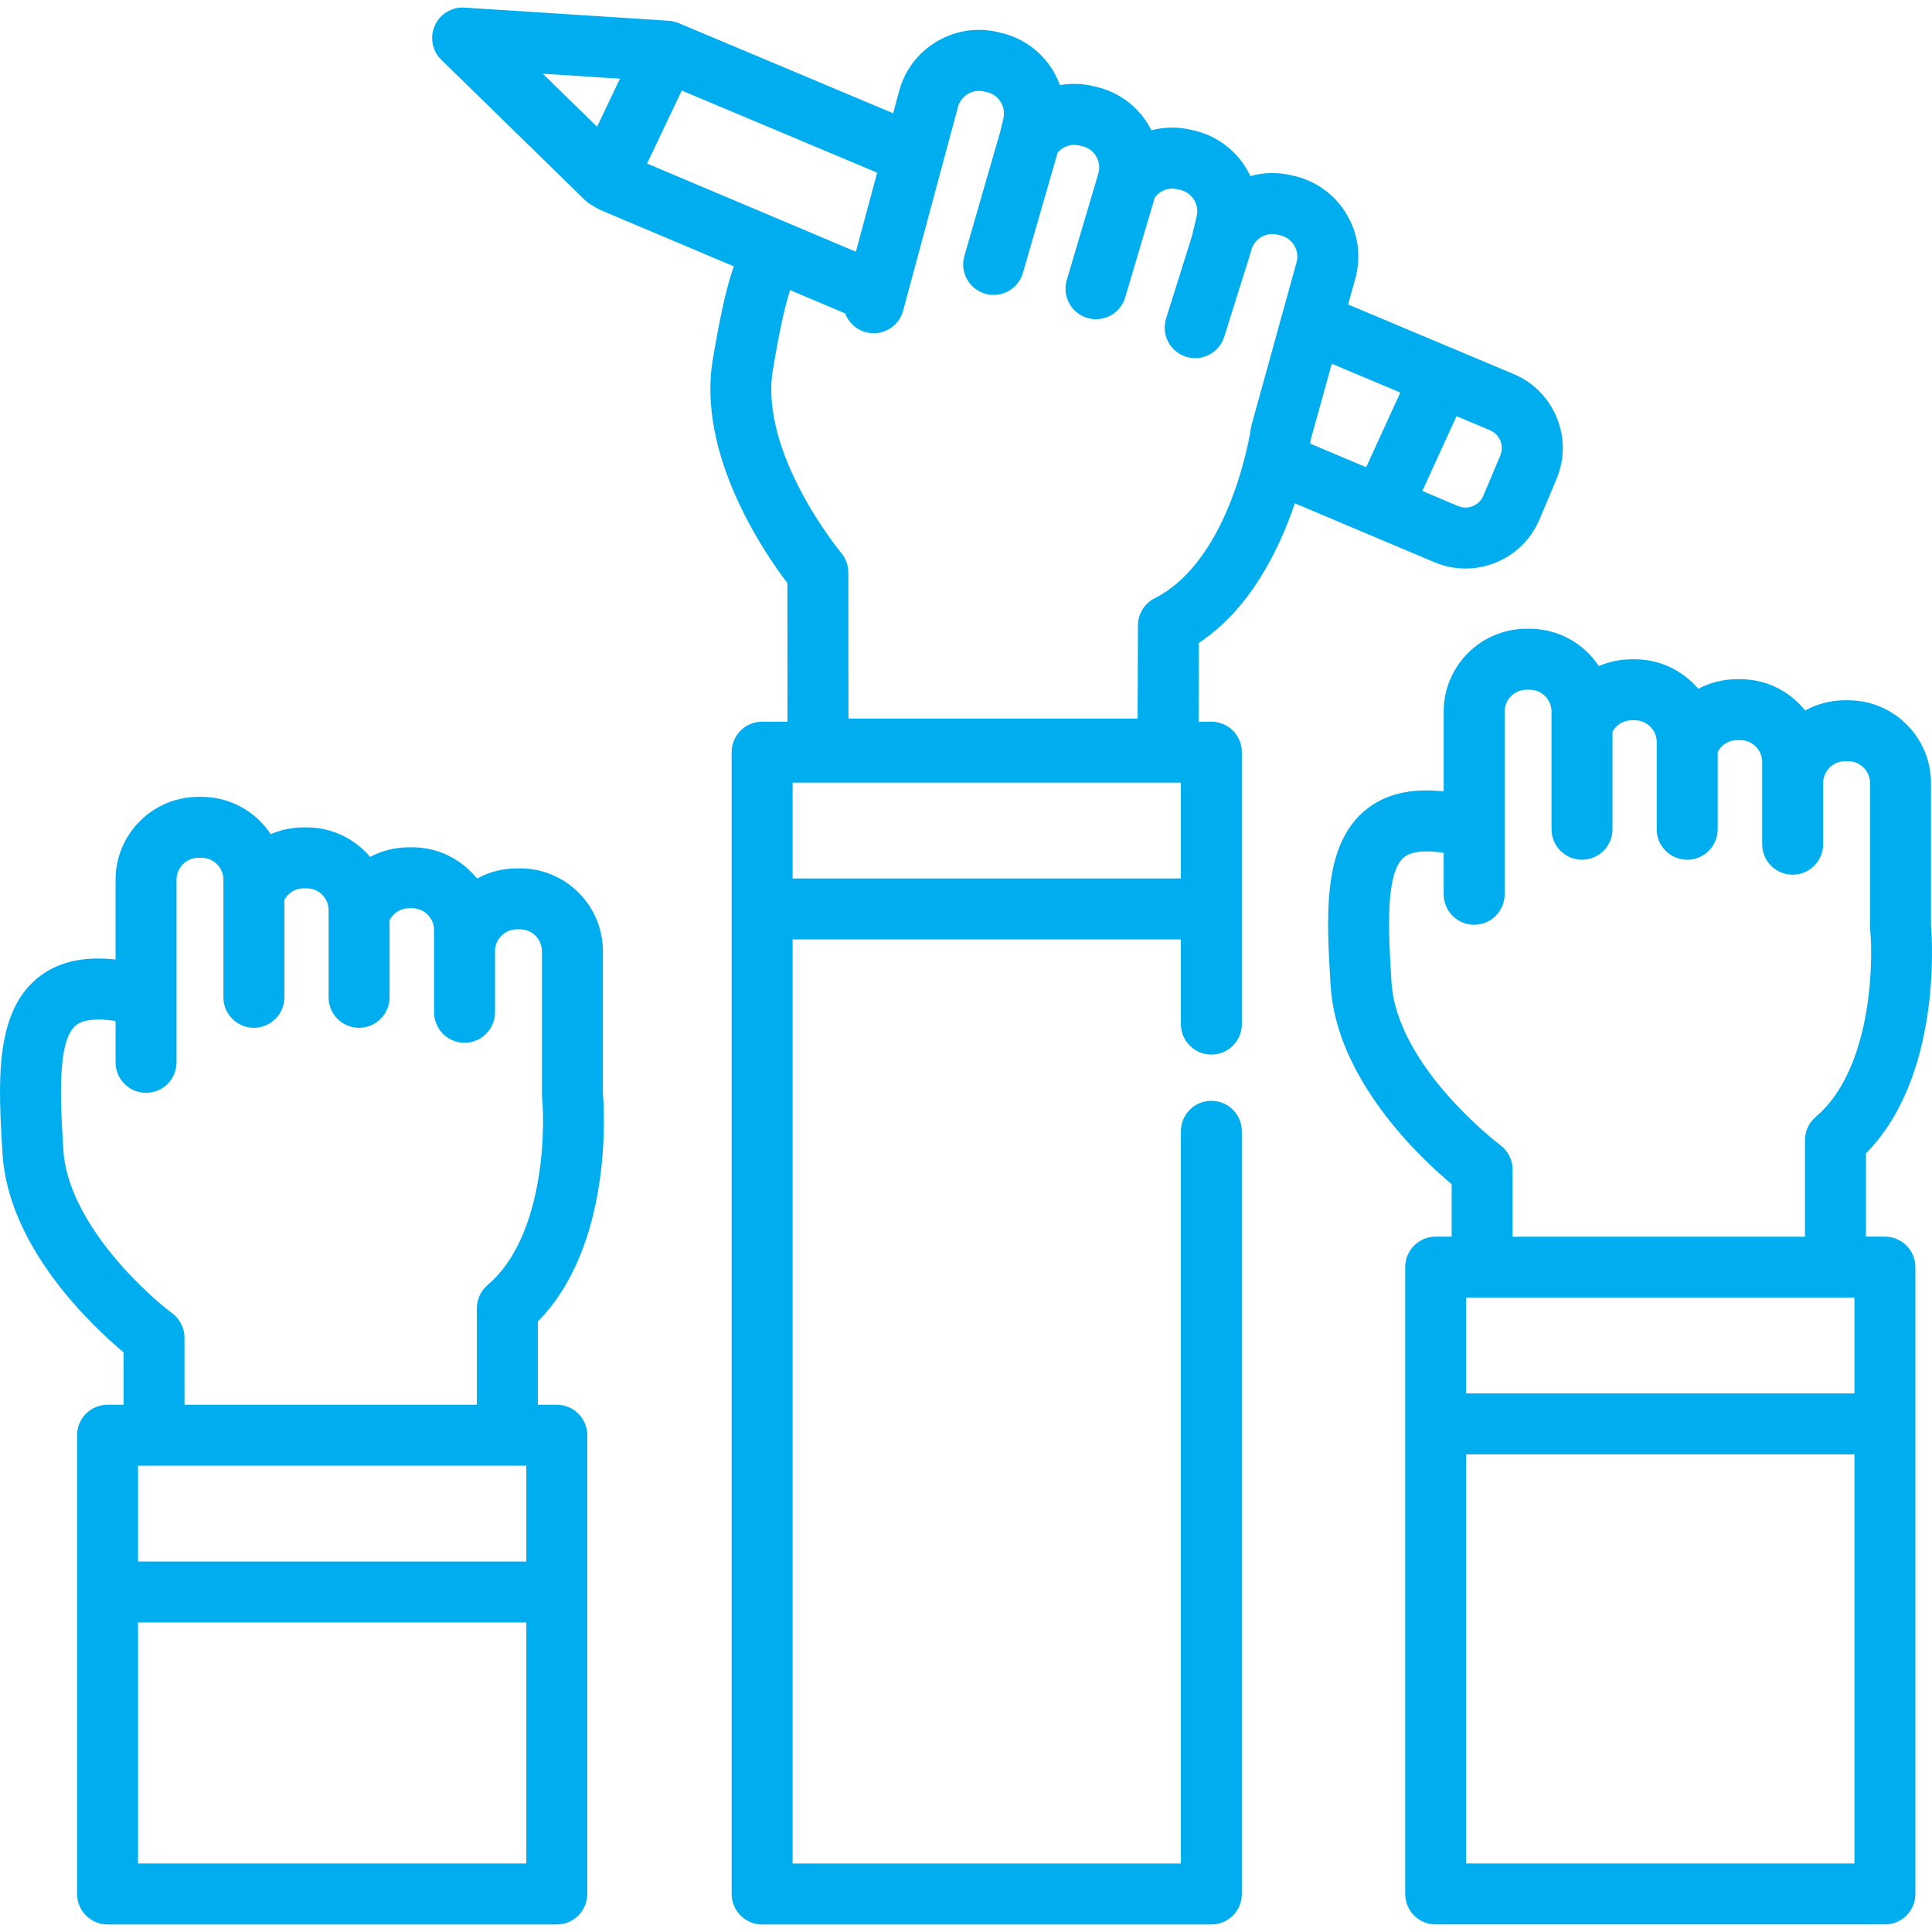
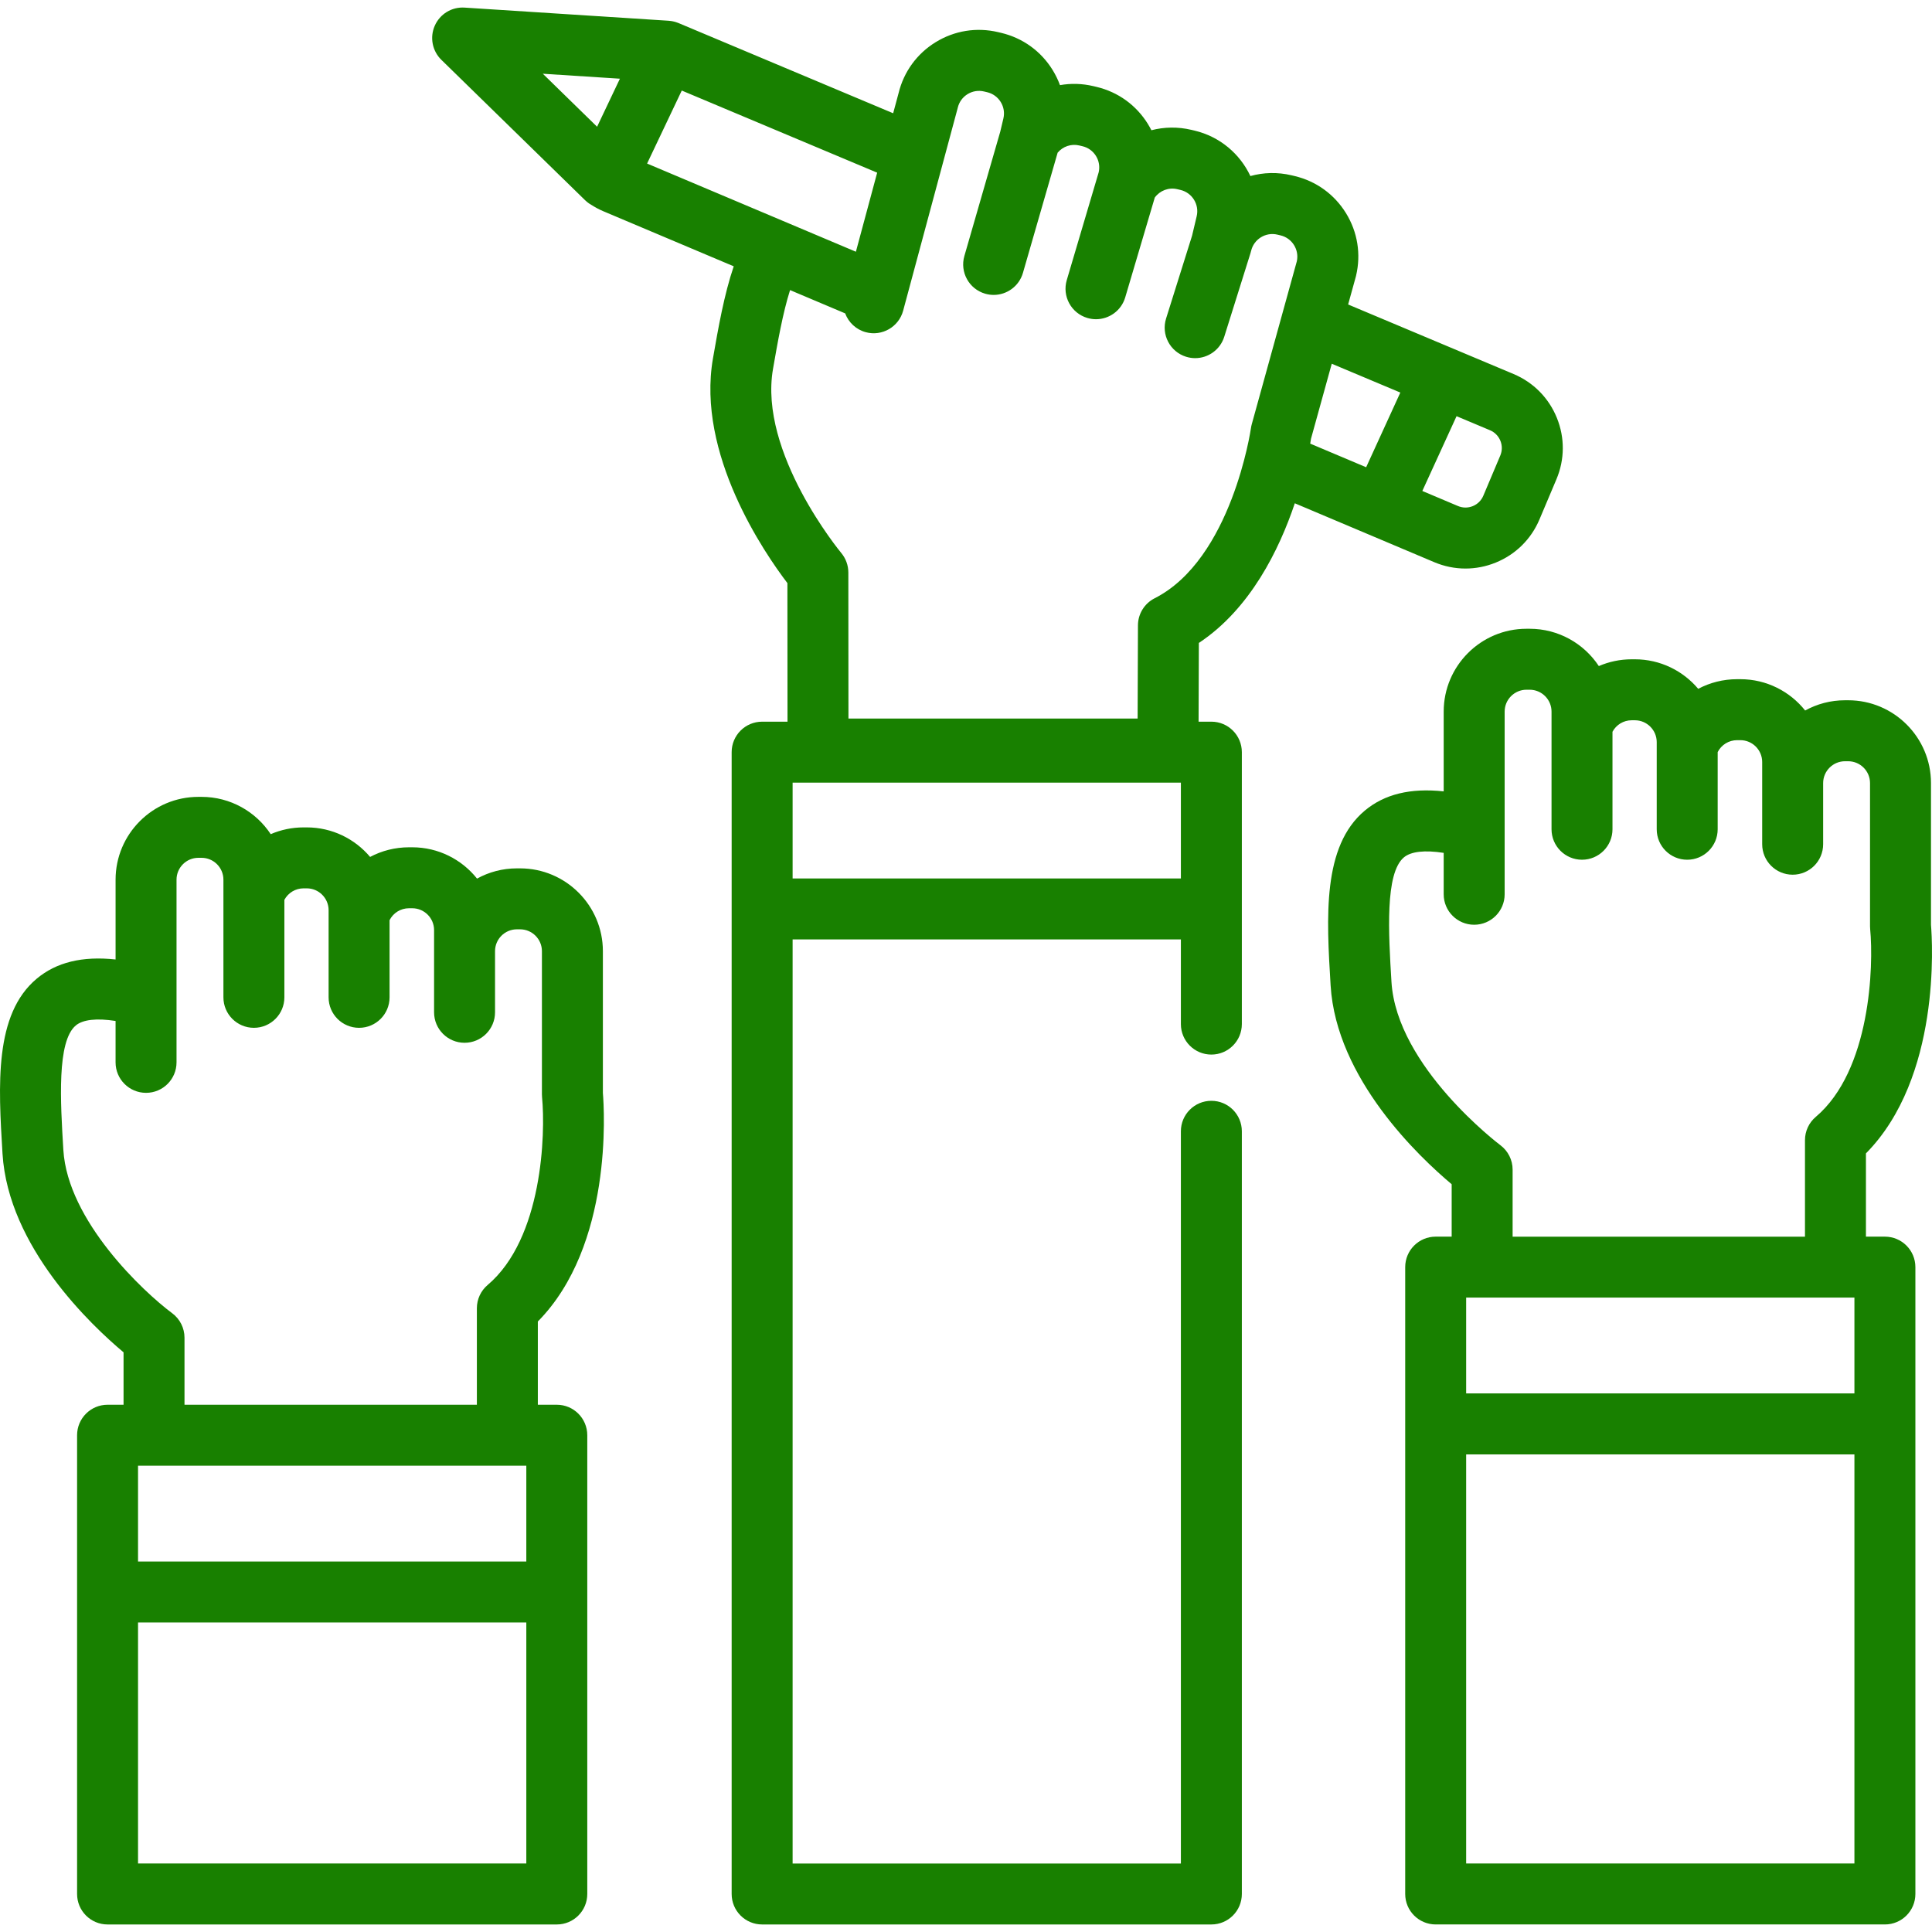
<svg xmlns="http://www.w3.org/2000/svg" version="1.1" id="Layer_1" x="0px" y="0px" viewBox="0 0 511.999 511.999" style="enable-background:new 0 0 511.999 511.999;" xml:space="preserve" width="512px" height="512px">
  <g>
    <g>
      <g>
-         <path d="M499.517,327.723h-5.025v-22.061c19.878-20.116,17.616-56.008,17.24-60.56v-37.581c0-12.1-9.845-21.944-21.943-21.944     h-0.843c-3.826,0-7.428,0.984-10.563,2.713c-4.024-5.052-10.227-8.298-17.173-8.298h-0.843c-3.705,0-7.227,0.91-10.324,2.552     c-4.028-4.781-10.059-7.824-16.786-7.824h-0.843c-3.068,0-6.018,0.633-8.708,1.794c-3.929-5.95-10.677-9.884-18.326-9.884h-0.843     c-12.099,0-21.943,9.845-21.943,21.945v21.147c-8.814-0.945-15.701,0.737-20.909,5.097c-11.294,9.453-10.158,28.21-9.058,46.351     c1.501,24.76,23.574,45.534,32.08,52.662v13.89h-4.237c-4.462,0-8.077,3.615-8.077,8.077v41.549v124.573     c0,4.462,3.615,8.077,8.077,8.077h119.049c4.462,0,8.077-3.615,8.077-8.077V377.349V335.8     C507.595,331.34,503.979,327.723,499.517,327.723z M368.751,260.193c-0.778-12.814-1.744-28.763,3.301-32.984     c1.874-1.57,5.547-1.971,10.541-1.19v10.971c0,4.462,3.615,8.077,8.077,8.077s8.077-3.615,8.077-8.077v-48.413     c0-3.193,2.597-5.791,5.789-5.791h0.843c3.193,0,5.791,2.598,5.791,5.791v3.747v27.436c0,4.462,3.615,8.077,8.077,8.077     s8.077-3.615,8.077-8.077v-25.835c0.995-1.853,2.93-3.047,5.089-3.047h0.843c3.193,0,5.791,2.598,5.791,5.791v1.141v21.952     c0,4.462,3.615,8.077,8.077,8.077s8.077-3.615,8.077-8.077v-20.446c0.971-1.925,2.942-3.164,5.164-3.164h0.843     c3.192,0,5.789,2.598,5.789,5.79v5.586v16.199c0,4.462,3.615,8.077,8.077,8.077c4.461,0,8.077-3.615,8.077-8.077v-16.199     c0-3.192,2.599-5.79,5.793-5.79h0.843c3.192,0,5.789,2.598,5.789,5.79v37.934c0,0.258,0.013,0.517,0.037,0.775     c0.932,9.655,0.156,37.413-14.418,49.75c-1.814,1.535-2.858,3.789-2.858,6.166v25.578h-77.478v-17.77     c0-2.555-1.213-4.961-3.255-6.484C397.329,303.27,370.116,282.715,368.751,260.193z M491.44,493.846H388.545V385.427H491.44     V493.846z M491.44,369.273H388.545v-25.395h4.237h93.633h5.025V369.273z" fill="#00aeef" />
-         <path d="M343.138,133.376l36.952,15.606c2.664,1.125,5.471,1.688,8.278,1.688c2.711,0,5.423-0.524,8.008-1.575     c5.268-2.139,9.387-6.202,11.597-11.437l4.495-10.642c2.212-5.236,2.252-11.021,0.113-16.288     c-2.139-5.267-6.201-9.385-11.449-11.6l-43.864-18.436l2.028-7.333c0.026-0.096,0.052-0.192,0.073-0.288     c1.355-5.704,0.407-11.592-2.668-16.581c-3.075-4.991-7.909-8.484-13.605-9.837l-0.828-0.197     c-3.725-0.885-7.454-0.759-10.904,0.2c-2.747-5.847-8.033-10.437-14.793-12.044l-0.817-0.194     c-3.6-0.855-7.235-0.784-10.623,0.096c-0.283-0.56-0.591-1.109-0.923-1.649c-3.076-4.991-7.91-8.484-13.606-9.837l-0.827-0.197     c-2.98-0.709-5.992-0.778-8.871-0.268c-0.507-1.384-1.157-2.726-1.948-4.01c-3.075-4.991-7.909-8.485-13.624-9.842l-0.808-0.191     c-5.705-1.355-11.594-0.407-16.583,2.668c-4.953,3.052-8.431,7.836-9.806,13.484l-1.438,5.342L179.82,6.113     c-0.029-0.013-0.059-0.02-0.088-0.032c-0.152-0.061-0.306-0.114-0.461-0.167c-0.103-0.034-0.206-0.071-0.309-0.101     c-0.132-0.039-0.266-0.07-0.401-0.103c-0.135-0.031-0.269-0.064-0.405-0.088c-0.108-0.02-0.216-0.034-0.326-0.051     c-0.165-0.025-0.331-0.044-0.495-0.057c-0.042-0.003-0.083-0.012-0.125-0.015l-54.084-3.483     c-3.403-0.227-6.524,1.689-7.898,4.775c-1.374,3.087-0.683,6.703,1.735,9.064l38.019,37.133c0.013,0.013,0.025,0.024,0.037,0.037     l0.019,0.018c0.022,0.023,0.046,0.04,0.069,0.061c0.157,0.151,0.322,0.297,0.493,0.436c0.083,0.068,0.169,0.127,0.254,0.192     c0.092,0.068,0.179,0.14,0.274,0.205c0.024,0.017,0.051,0.029,0.075,0.046c0.138,0.093,0.28,0.176,0.423,0.258     c1.03,0.66,2.107,1.253,3.23,1.726l34.59,14.608c-2.551,7.49-4.108,16.388-5.503,24.402     c-4.414,25.322,13.653,51.584,19.726,59.551l0.028,36.724h-6.724c-4.462,0-8.077,3.615-8.077,8.077v41.551v261.045     c0,4.462,3.615,8.077,8.077,8.077h119.05c4.462,0,8.077-3.615,8.077-8.077V299.801c0-4.462-3.615-8.077-8.077-8.077     s-8.077,3.615-8.077,8.077v194.046H210.051v-244.89h102.895v13.464v8.974c0,4.462,3.615,8.077,8.077,8.077     s8.077-3.616,8.077-8.077v-8.974V240.88v-41.551c0-4.462-3.615-8.078-8.077-8.078h-3.387l0.073-20.866     C331.351,161.349,339.009,145.654,343.138,133.376z M386.001,110.294l8.86,3.723c1.261,0.531,2.239,1.523,2.754,2.79     c0.516,1.269,0.506,2.662-0.027,3.923l-4.495,10.644c-0.532,1.261-1.524,2.239-2.793,2.754c-1.268,0.516-2.662,0.506-3.923-0.027     l-9.446-3.989L386.001,110.294z M347.434,116.253l5.494-19.86l18.173,7.637l-9.058,19.794l-14.826-6.26     C347.313,117.018,347.384,116.575,347.434,116.253z M158.235,33.586l-14.382-14.047l20.429,1.316L158.235,33.586z      M171.486,43.342l9.189-19.346l51.784,21.763l-5.639,20.951L171.486,43.342z M312.945,232.803H210.051v-25.396h102.895V232.803z      M305.992,158.548c-2.704,1.372-4.413,4.143-4.423,7.176l-0.087,24.697h-76.634l-0.029-38.707     c-0.001-1.892-0.674-3.733-1.889-5.185c-0.218-0.266-21.948-26.552-18.073-48.777c1.222-7.009,2.576-14.763,4.516-20.873     l14.606,6.17c0.88,2.363,2.845,4.283,5.466,4.989c4.3,1.157,8.74-1.393,9.898-5.7l14.417-53.566     c0.022-0.078,0.041-0.156,0.059-0.234c0.358-1.503,1.278-2.78,2.596-3.592c1.316-0.811,2.868-1.06,4.386-0.7l0.809,0.191     c1.503,0.358,2.78,1.279,3.592,2.597c0.811,1.317,1.061,2.87,0.702,4.378l-0.82,3.455l-9.515,32.968     c-1.237,4.287,1.234,8.764,5.521,10.001c0.748,0.215,1.502,0.319,2.244,0.319c3.507,0,6.735-2.303,7.756-5.839l9.194-31.856     c1.391-1.657,3.604-2.419,5.749-1.907l0.827,0.197c1.506,0.358,2.781,1.279,3.593,2.597c0.796,1.293,1.045,2.815,0.714,4.298     l-8.462,28.58c-1.266,4.278,1.175,8.772,5.453,10.037c0.765,0.226,1.537,0.335,2.296,0.335c3.485,0,6.702-2.273,7.741-5.787     l7.833-26.458c1.367-1.865,3.696-2.758,5.992-2.21l0.817,0.194c3.106,0.739,5.034,3.865,4.295,6.973l-1.223,5.157l-6.887,21.948     c-1.335,4.256,1.033,8.789,5.289,10.125c0.805,0.252,1.619,0.373,2.42,0.373c3.436,0,6.621-2.21,7.705-5.662l6.973-22.223     c0.03-0.098,0.049-0.196,0.075-0.294c0.025-0.086,0.055-0.169,0.075-0.257c0.738-3.106,3.864-5.035,6.966-4.296l0.828,0.197     c3.068,0.729,4.985,3.789,4.321,6.857l-11.946,43.194c-0.094,0.337-0.166,0.693-0.214,1.038     C331.466,113.808,326.401,148.199,305.992,158.548z" fill="#00aeef" />
-         <path d="M159.77,289.647V252.07c0-12.101-9.845-21.945-21.945-21.945h-0.843c-3.826,0-7.427,0.984-10.562,2.713     c-4.024-5.053-10.228-8.298-17.174-8.298h-0.843c-3.704,0-7.225,0.911-10.322,2.554c-4.029-4.783-10.06-7.826-16.788-7.826     h-0.843c-3.067,0-6.017,0.633-8.706,1.793c-3.929-5.949-10.677-9.883-18.326-9.883h-0.843c-12.101,0-21.945,9.845-21.945,21.945     v21.148c-8.816-0.951-15.697,0.737-20.907,5.096c-11.294,9.451-10.158,28.21-9.058,46.352     c1.501,24.76,23.572,45.534,32.078,52.662v13.89h-4.237c-4.462,0-8.077,3.615-8.077,8.077v41.551v80.026     c0,4.462,3.615,8.077,8.077,8.077h119.051c4.462,0,8.077-3.615,8.077-8.077v-80.026v-41.551c0-4.462-3.615-8.077-8.077-8.077     h-5.025v-22.061C162.408,330.094,160.146,294.2,159.77,289.647z M139.478,493.846H36.581v-63.872h102.897V493.846z      M139.478,413.821H36.581v-25.396h4.236h93.635h5.026V413.821z M129.234,340.528c-1.814,1.535-2.858,3.789-2.858,6.166v25.578     H48.894v-0.001V354.5c0-2.557-1.211-4.963-3.263-6.485c-7.637-5.668-27.705-24.488-28.843-43.275     c-0.778-12.814-1.744-28.764,3.301-32.985c1.872-1.568,5.55-1.969,10.539-1.19v10.971c0,4.462,3.615,8.077,8.077,8.077     c4.462,0,8.077-3.615,8.077-8.077V233.12c0-3.193,2.598-5.791,5.791-5.791h0.844c3.193,0,5.791,2.598,5.791,5.791v3.747v27.436     c0,4.462,3.615,8.077,8.077,8.077c4.462,0,8.077-3.615,8.077-8.077v-25.835c0.996-1.854,2.929-3.048,5.087-3.048h0.843     c3.193,0,5.791,2.598,5.791,5.791v1.143v21.951c0,4.462,3.615,8.077,8.077,8.077c4.462,0,8.077-3.615,8.077-8.077v-20.446     c0.972-1.926,2.942-3.165,5.164-3.165h0.843c3.193,0,5.791,2.598,5.791,5.79v5.587v16.199c0,4.462,3.615,8.077,8.077,8.077     c4.462,0,8.077-3.616,8.077-8.077V252.07c0-3.193,2.598-5.791,5.791-5.791h0.843c3.193,0,5.791,2.598,5.791,5.791v37.932     c0,0.258,0.013,0.517,0.037,0.775C144.584,300.432,143.808,328.191,129.234,340.528z" fill="#00aeef" />
+         <path d="M499.517,327.723h-5.025v-22.061c19.878-20.116,17.616-56.008,17.24-60.56v-37.581c0-12.1-9.845-21.944-21.943-21.944     h-0.843c-3.826,0-7.428,0.984-10.563,2.713c-4.024-5.052-10.227-8.298-17.173-8.298h-0.843c-3.705,0-7.227,0.91-10.324,2.552     c-4.028-4.781-10.059-7.824-16.786-7.824h-0.843c-3.068,0-6.018,0.633-8.708,1.794c-3.929-5.95-10.677-9.884-18.326-9.884h-0.843     c-12.099,0-21.943,9.845-21.943,21.945v21.147c-8.814-0.945-15.701,0.737-20.909,5.097c-11.294,9.453-10.158,28.21-9.058,46.351     c1.501,24.76,23.574,45.534,32.08,52.662v13.89h-4.237c-4.462,0-8.077,3.615-8.077,8.077v41.549v124.573     c0,4.462,3.615,8.077,8.077,8.077h119.049c4.462,0,8.077-3.615,8.077-8.077V377.349V335.8     C507.595,331.34,503.979,327.723,499.517,327.723z M368.751,260.193c-0.778-12.814-1.744-28.763,3.301-32.984     c1.874-1.57,5.547-1.971,10.541-1.19v10.971c0,4.462,3.615,8.077,8.077,8.077s8.077-3.615,8.077-8.077v-48.413     c0-3.193,2.597-5.791,5.789-5.791h0.843c3.193,0,5.791,2.598,5.791,5.791v3.747v27.436c0,4.462,3.615,8.077,8.077,8.077     s8.077-3.615,8.077-8.077v-25.835c0.995-1.853,2.93-3.047,5.089-3.047h0.843c3.193,0,5.791,2.598,5.791,5.791v1.141v21.952     c0,4.462,3.615,8.077,8.077,8.077s8.077-3.615,8.077-8.077v-20.446c0.971-1.925,2.942-3.164,5.164-3.164h0.843     c3.192,0,5.789,2.598,5.789,5.79v5.586v16.199c0,4.462,3.615,8.077,8.077,8.077c4.461,0,8.077-3.615,8.077-8.077v-16.199     c0-3.192,2.599-5.79,5.793-5.79h0.843c3.192,0,5.789,2.598,5.789,5.79v37.934c0,0.258,0.013,0.517,0.037,0.775     c0.932,9.655,0.156,37.413-14.418,49.75c-1.814,1.535-2.858,3.789-2.858,6.166v25.578h-77.478v-17.77     c0-2.555-1.213-4.961-3.255-6.484C397.329,303.27,370.116,282.715,368.751,260.193z M491.44,493.846H388.545V385.427H491.44     V493.846z M491.44,369.273H388.545v-25.395h4.237h93.633h5.025V369.273z" fill="#188000" />
+         <path d="M343.138,133.376l36.952,15.606c2.664,1.125,5.471,1.688,8.278,1.688c2.711,0,5.423-0.524,8.008-1.575     c5.268-2.139,9.387-6.202,11.597-11.437l4.495-10.642c2.212-5.236,2.252-11.021,0.113-16.288     c-2.139-5.267-6.201-9.385-11.449-11.6l-43.864-18.436l2.028-7.333c0.026-0.096,0.052-0.192,0.073-0.288     c1.355-5.704,0.407-11.592-2.668-16.581c-3.075-4.991-7.909-8.484-13.605-9.837l-0.828-0.197     c-3.725-0.885-7.454-0.759-10.904,0.2c-2.747-5.847-8.033-10.437-14.793-12.044l-0.817-0.194     c-3.6-0.855-7.235-0.784-10.623,0.096c-0.283-0.56-0.591-1.109-0.923-1.649c-3.076-4.991-7.91-8.484-13.606-9.837l-0.827-0.197     c-2.98-0.709-5.992-0.778-8.871-0.268c-0.507-1.384-1.157-2.726-1.948-4.01c-3.075-4.991-7.909-8.485-13.624-9.842l-0.808-0.191     c-5.705-1.355-11.594-0.407-16.583,2.668c-4.953,3.052-8.431,7.836-9.806,13.484l-1.438,5.342L179.82,6.113     c-0.029-0.013-0.059-0.02-0.088-0.032c-0.152-0.061-0.306-0.114-0.461-0.167c-0.103-0.034-0.206-0.071-0.309-0.101     c-0.132-0.039-0.266-0.07-0.401-0.103c-0.135-0.031-0.269-0.064-0.405-0.088c-0.108-0.02-0.216-0.034-0.326-0.051     c-0.165-0.025-0.331-0.044-0.495-0.057c-0.042-0.003-0.083-0.012-0.125-0.015l-54.084-3.483     c-3.403-0.227-6.524,1.689-7.898,4.775c-1.374,3.087-0.683,6.703,1.735,9.064l38.019,37.133c0.013,0.013,0.025,0.024,0.037,0.037     l0.019,0.018c0.022,0.023,0.046,0.04,0.069,0.061c0.157,0.151,0.322,0.297,0.493,0.436c0.083,0.068,0.169,0.127,0.254,0.192     c0.092,0.068,0.179,0.14,0.274,0.205c0.024,0.017,0.051,0.029,0.075,0.046c0.138,0.093,0.28,0.176,0.423,0.258     c1.03,0.66,2.107,1.253,3.23,1.726l34.59,14.608c-2.551,7.49-4.108,16.388-5.503,24.402     c-4.414,25.322,13.653,51.584,19.726,59.551l0.028,36.724h-6.724c-4.462,0-8.077,3.615-8.077,8.077v41.551v261.045     c0,4.462,3.615,8.077,8.077,8.077h119.05c4.462,0,8.077-3.615,8.077-8.077V299.801c0-4.462-3.615-8.077-8.077-8.077     s-8.077,3.615-8.077,8.077v194.046H210.051v-244.89h102.895v13.464v8.974c0,4.462,3.615,8.077,8.077,8.077     s8.077-3.616,8.077-8.077v-8.974V240.88v-41.551c0-4.462-3.615-8.078-8.077-8.078h-3.387l0.073-20.866     C331.351,161.349,339.009,145.654,343.138,133.376z M386.001,110.294l8.86,3.723c1.261,0.531,2.239,1.523,2.754,2.79     c0.516,1.269,0.506,2.662-0.027,3.923l-4.495,10.644c-0.532,1.261-1.524,2.239-2.793,2.754c-1.268,0.516-2.662,0.506-3.923-0.027     l-9.446-3.989L386.001,110.294z M347.434,116.253l5.494-19.86l18.173,7.637l-9.058,19.794l-14.826-6.26     C347.313,117.018,347.384,116.575,347.434,116.253z M158.235,33.586l-14.382-14.047l20.429,1.316L158.235,33.586z      M171.486,43.342l9.189-19.346l51.784,21.763l-5.639,20.951L171.486,43.342z M312.945,232.803H210.051v-25.396h102.895V232.803z      M305.992,158.548c-2.704,1.372-4.413,4.143-4.423,7.176l-0.087,24.697h-76.634l-0.029-38.707     c-0.001-1.892-0.674-3.733-1.889-5.185c-0.218-0.266-21.948-26.552-18.073-48.777c1.222-7.009,2.576-14.763,4.516-20.873     l14.606,6.17c0.88,2.363,2.845,4.283,5.466,4.989c4.3,1.157,8.74-1.393,9.898-5.7l14.417-53.566     c0.022-0.078,0.041-0.156,0.059-0.234c0.358-1.503,1.278-2.78,2.596-3.592c1.316-0.811,2.868-1.06,4.386-0.7l0.809,0.191     c1.503,0.358,2.78,1.279,3.592,2.597c0.811,1.317,1.061,2.87,0.702,4.378l-0.82,3.455l-9.515,32.968     c-1.237,4.287,1.234,8.764,5.521,10.001c0.748,0.215,1.502,0.319,2.244,0.319c3.507,0,6.735-2.303,7.756-5.839l9.194-31.856     c1.391-1.657,3.604-2.419,5.749-1.907l0.827,0.197c1.506,0.358,2.781,1.279,3.593,2.597c0.796,1.293,1.045,2.815,0.714,4.298     l-8.462,28.58c-1.266,4.278,1.175,8.772,5.453,10.037c0.765,0.226,1.537,0.335,2.296,0.335c3.485,0,6.702-2.273,7.741-5.787     l7.833-26.458c1.367-1.865,3.696-2.758,5.992-2.21l0.817,0.194c3.106,0.739,5.034,3.865,4.295,6.973l-1.223,5.157l-6.887,21.948     c-1.335,4.256,1.033,8.789,5.289,10.125c0.805,0.252,1.619,0.373,2.42,0.373c3.436,0,6.621-2.21,7.705-5.662l6.973-22.223     c0.03-0.098,0.049-0.196,0.075-0.294c0.025-0.086,0.055-0.169,0.075-0.257c0.738-3.106,3.864-5.035,6.966-4.296l0.828,0.197     c3.068,0.729,4.985,3.789,4.321,6.857l-11.946,43.194c-0.094,0.337-0.166,0.693-0.214,1.038     C331.466,113.808,326.401,148.199,305.992,158.548z" fill="#188000" />
+         <path d="M159.77,289.647V252.07c0-12.101-9.845-21.945-21.945-21.945h-0.843c-3.826,0-7.427,0.984-10.562,2.713     c-4.024-5.053-10.228-8.298-17.174-8.298h-0.843c-3.704,0-7.225,0.911-10.322,2.554c-4.029-4.783-10.06-7.826-16.788-7.826     h-0.843c-3.067,0-6.017,0.633-8.706,1.793c-3.929-5.949-10.677-9.883-18.326-9.883h-0.843c-12.101,0-21.945,9.845-21.945,21.945     v21.148c-8.816-0.951-15.697,0.737-20.907,5.096c-11.294,9.451-10.158,28.21-9.058,46.352     c1.501,24.76,23.572,45.534,32.078,52.662v13.89h-4.237c-4.462,0-8.077,3.615-8.077,8.077v41.551v80.026     c0,4.462,3.615,8.077,8.077,8.077h119.051c4.462,0,8.077-3.615,8.077-8.077v-80.026v-41.551c0-4.462-3.615-8.077-8.077-8.077     h-5.025v-22.061C162.408,330.094,160.146,294.2,159.77,289.647z M139.478,493.846H36.581v-63.872h102.897V493.846z      M139.478,413.821H36.581v-25.396h4.236h93.635h5.026V413.821z M129.234,340.528c-1.814,1.535-2.858,3.789-2.858,6.166v25.578     H48.894v-0.001V354.5c0-2.557-1.211-4.963-3.263-6.485c-7.637-5.668-27.705-24.488-28.843-43.275     c-0.778-12.814-1.744-28.764,3.301-32.985c1.872-1.568,5.55-1.969,10.539-1.19v10.971c0,4.462,3.615,8.077,8.077,8.077     c4.462,0,8.077-3.615,8.077-8.077V233.12c0-3.193,2.598-5.791,5.791-5.791h0.844c3.193,0,5.791,2.598,5.791,5.791v3.747v27.436     c0,4.462,3.615,8.077,8.077,8.077c4.462,0,8.077-3.615,8.077-8.077v-25.835c0.996-1.854,2.929-3.048,5.087-3.048h0.843     c3.193,0,5.791,2.598,5.791,5.791v1.143v21.951c0,4.462,3.615,8.077,8.077,8.077c4.462,0,8.077-3.615,8.077-8.077v-20.446     c0.972-1.926,2.942-3.165,5.164-3.165h0.843c3.193,0,5.791,2.598,5.791,5.79v5.587v16.199c0,4.462,3.615,8.077,8.077,8.077     c4.462,0,8.077-3.616,8.077-8.077V252.07c0-3.193,2.598-5.791,5.791-5.791h0.843c3.193,0,5.791,2.598,5.791,5.791v37.932     c0,0.258,0.013,0.517,0.037,0.775C144.584,300.432,143.808,328.191,129.234,340.528z" fill="#188000" />
      </g>
    </g>
  </g>
  <g>
</g>
  <g>
</g>
  <g>
</g>
  <g>
</g>
  <g>
</g>
  <g>
</g>
  <g>
</g>
  <g>
</g>
  <g>
</g>
  <g>
</g>
  <g>
</g>
  <g>
</g>
  <g>
</g>
  <g>
</g>
  <g>
</g>
</svg>
